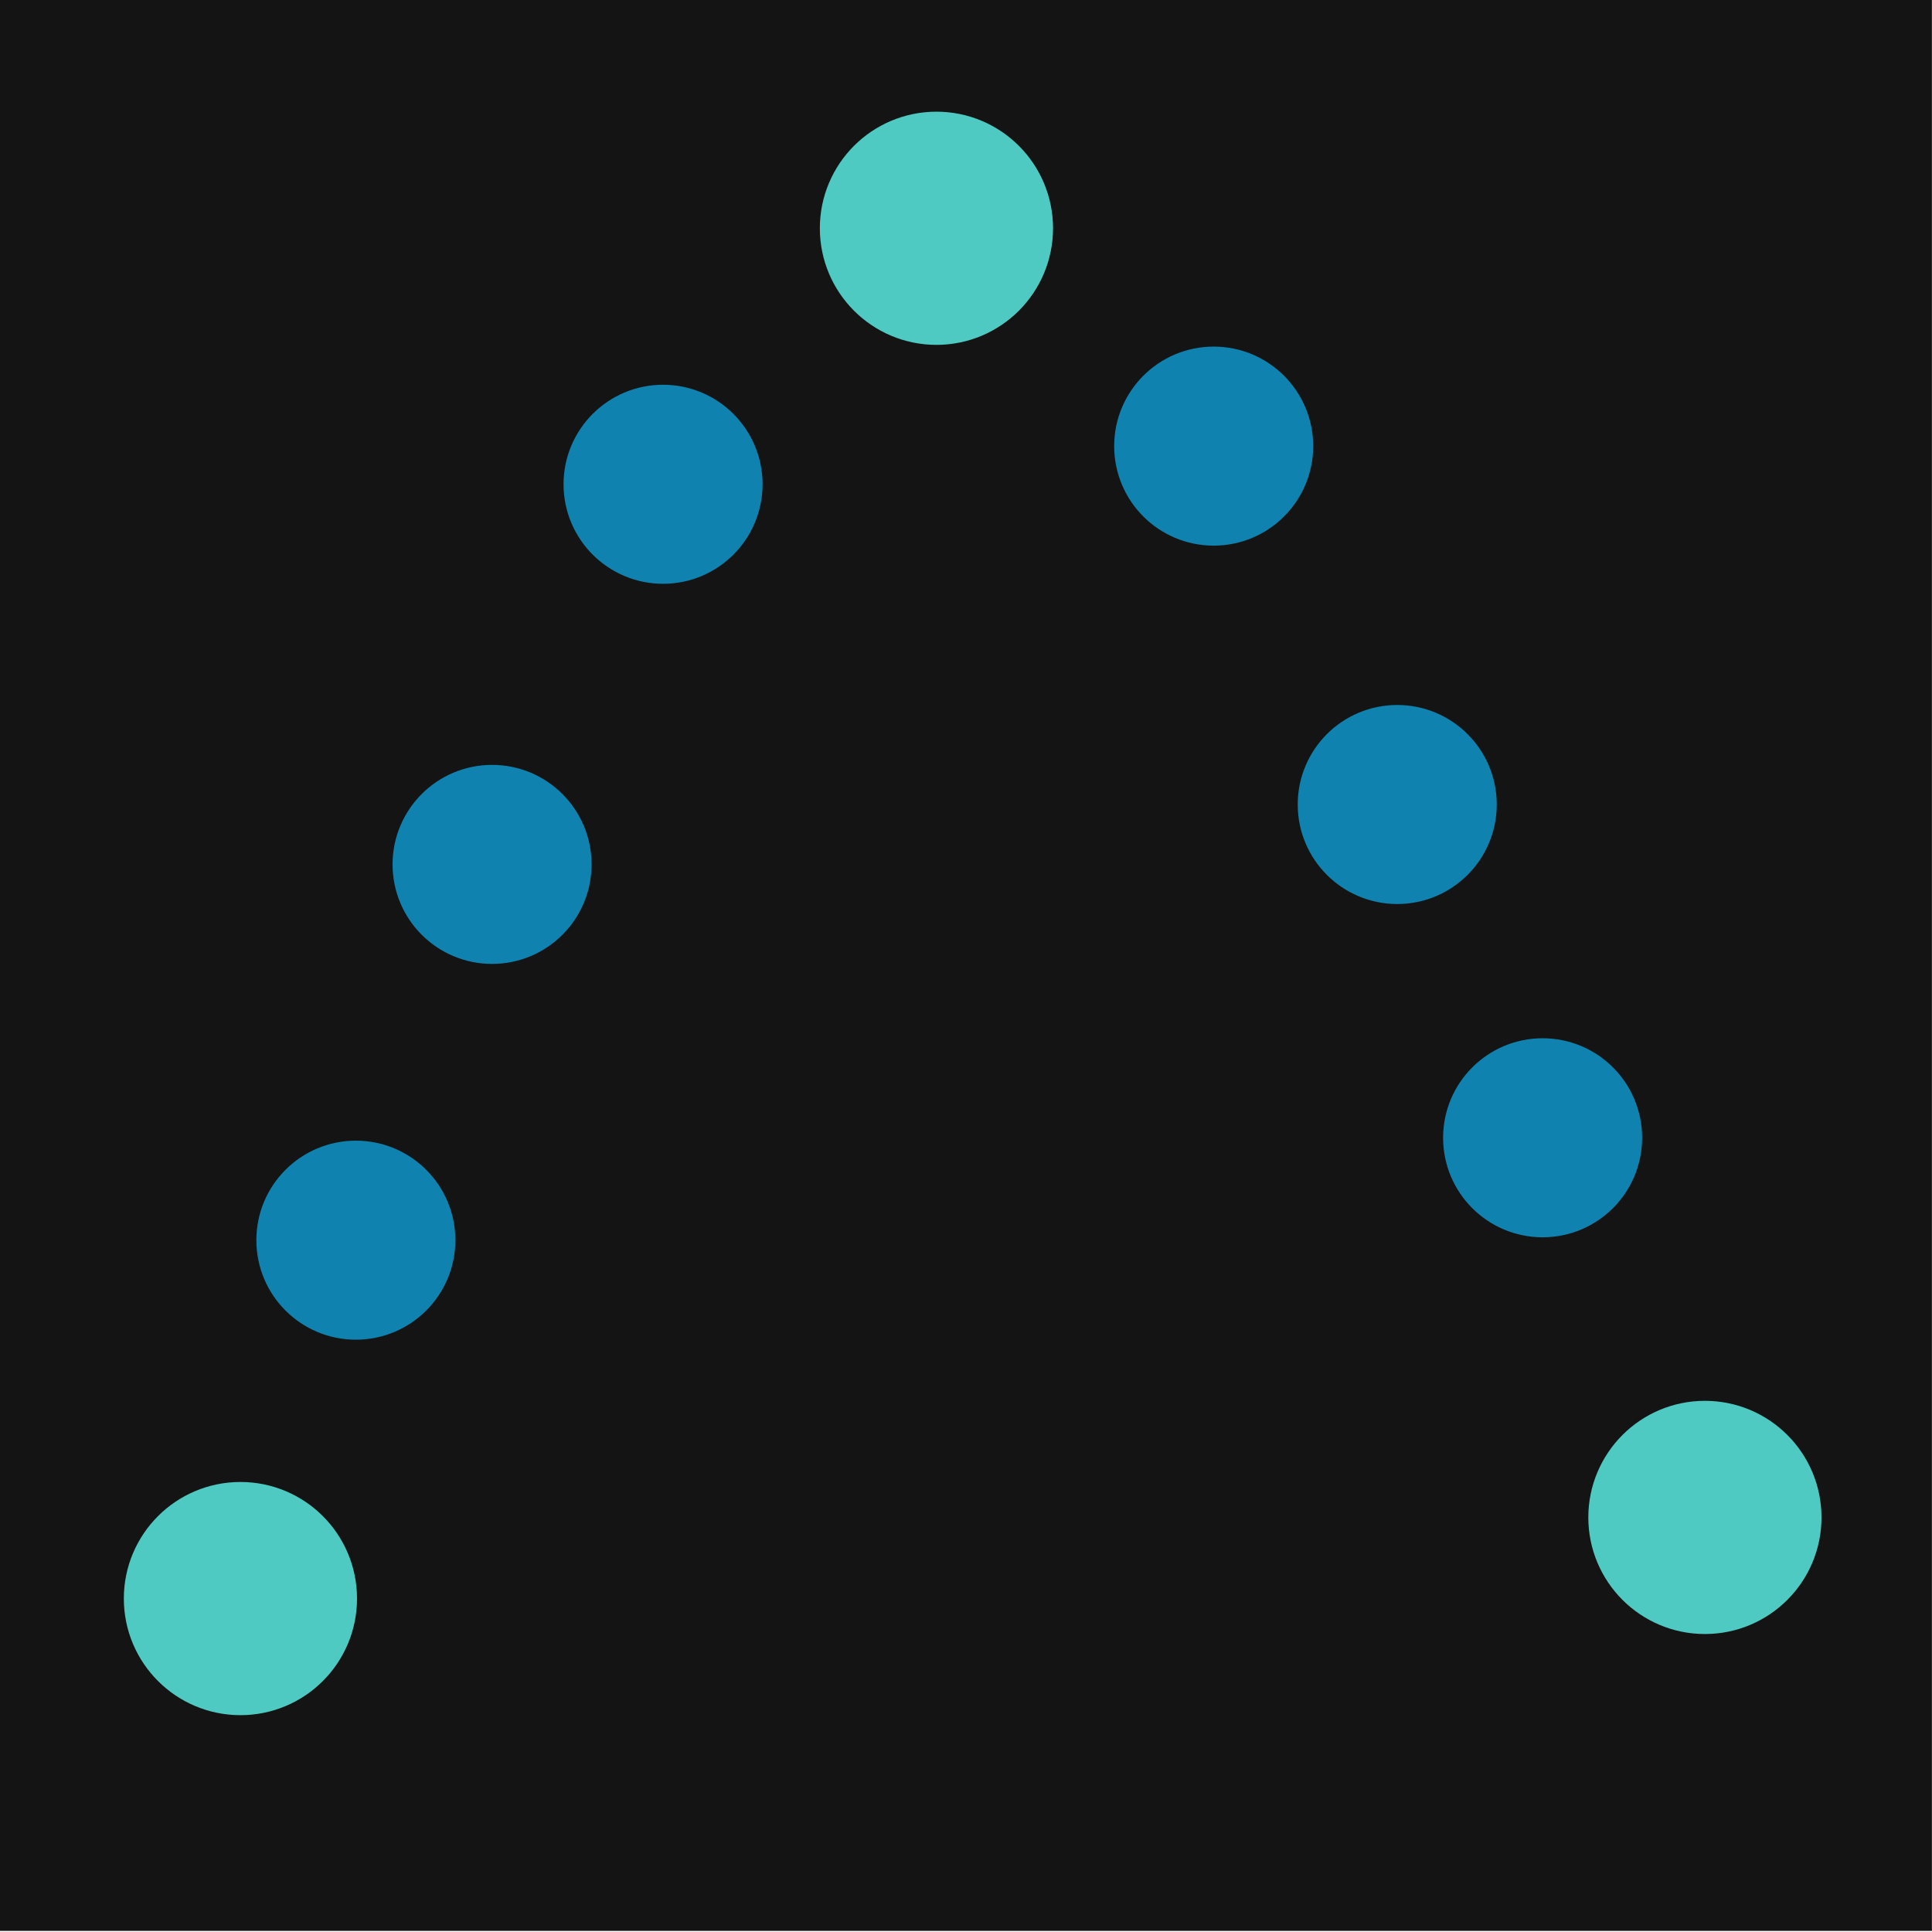
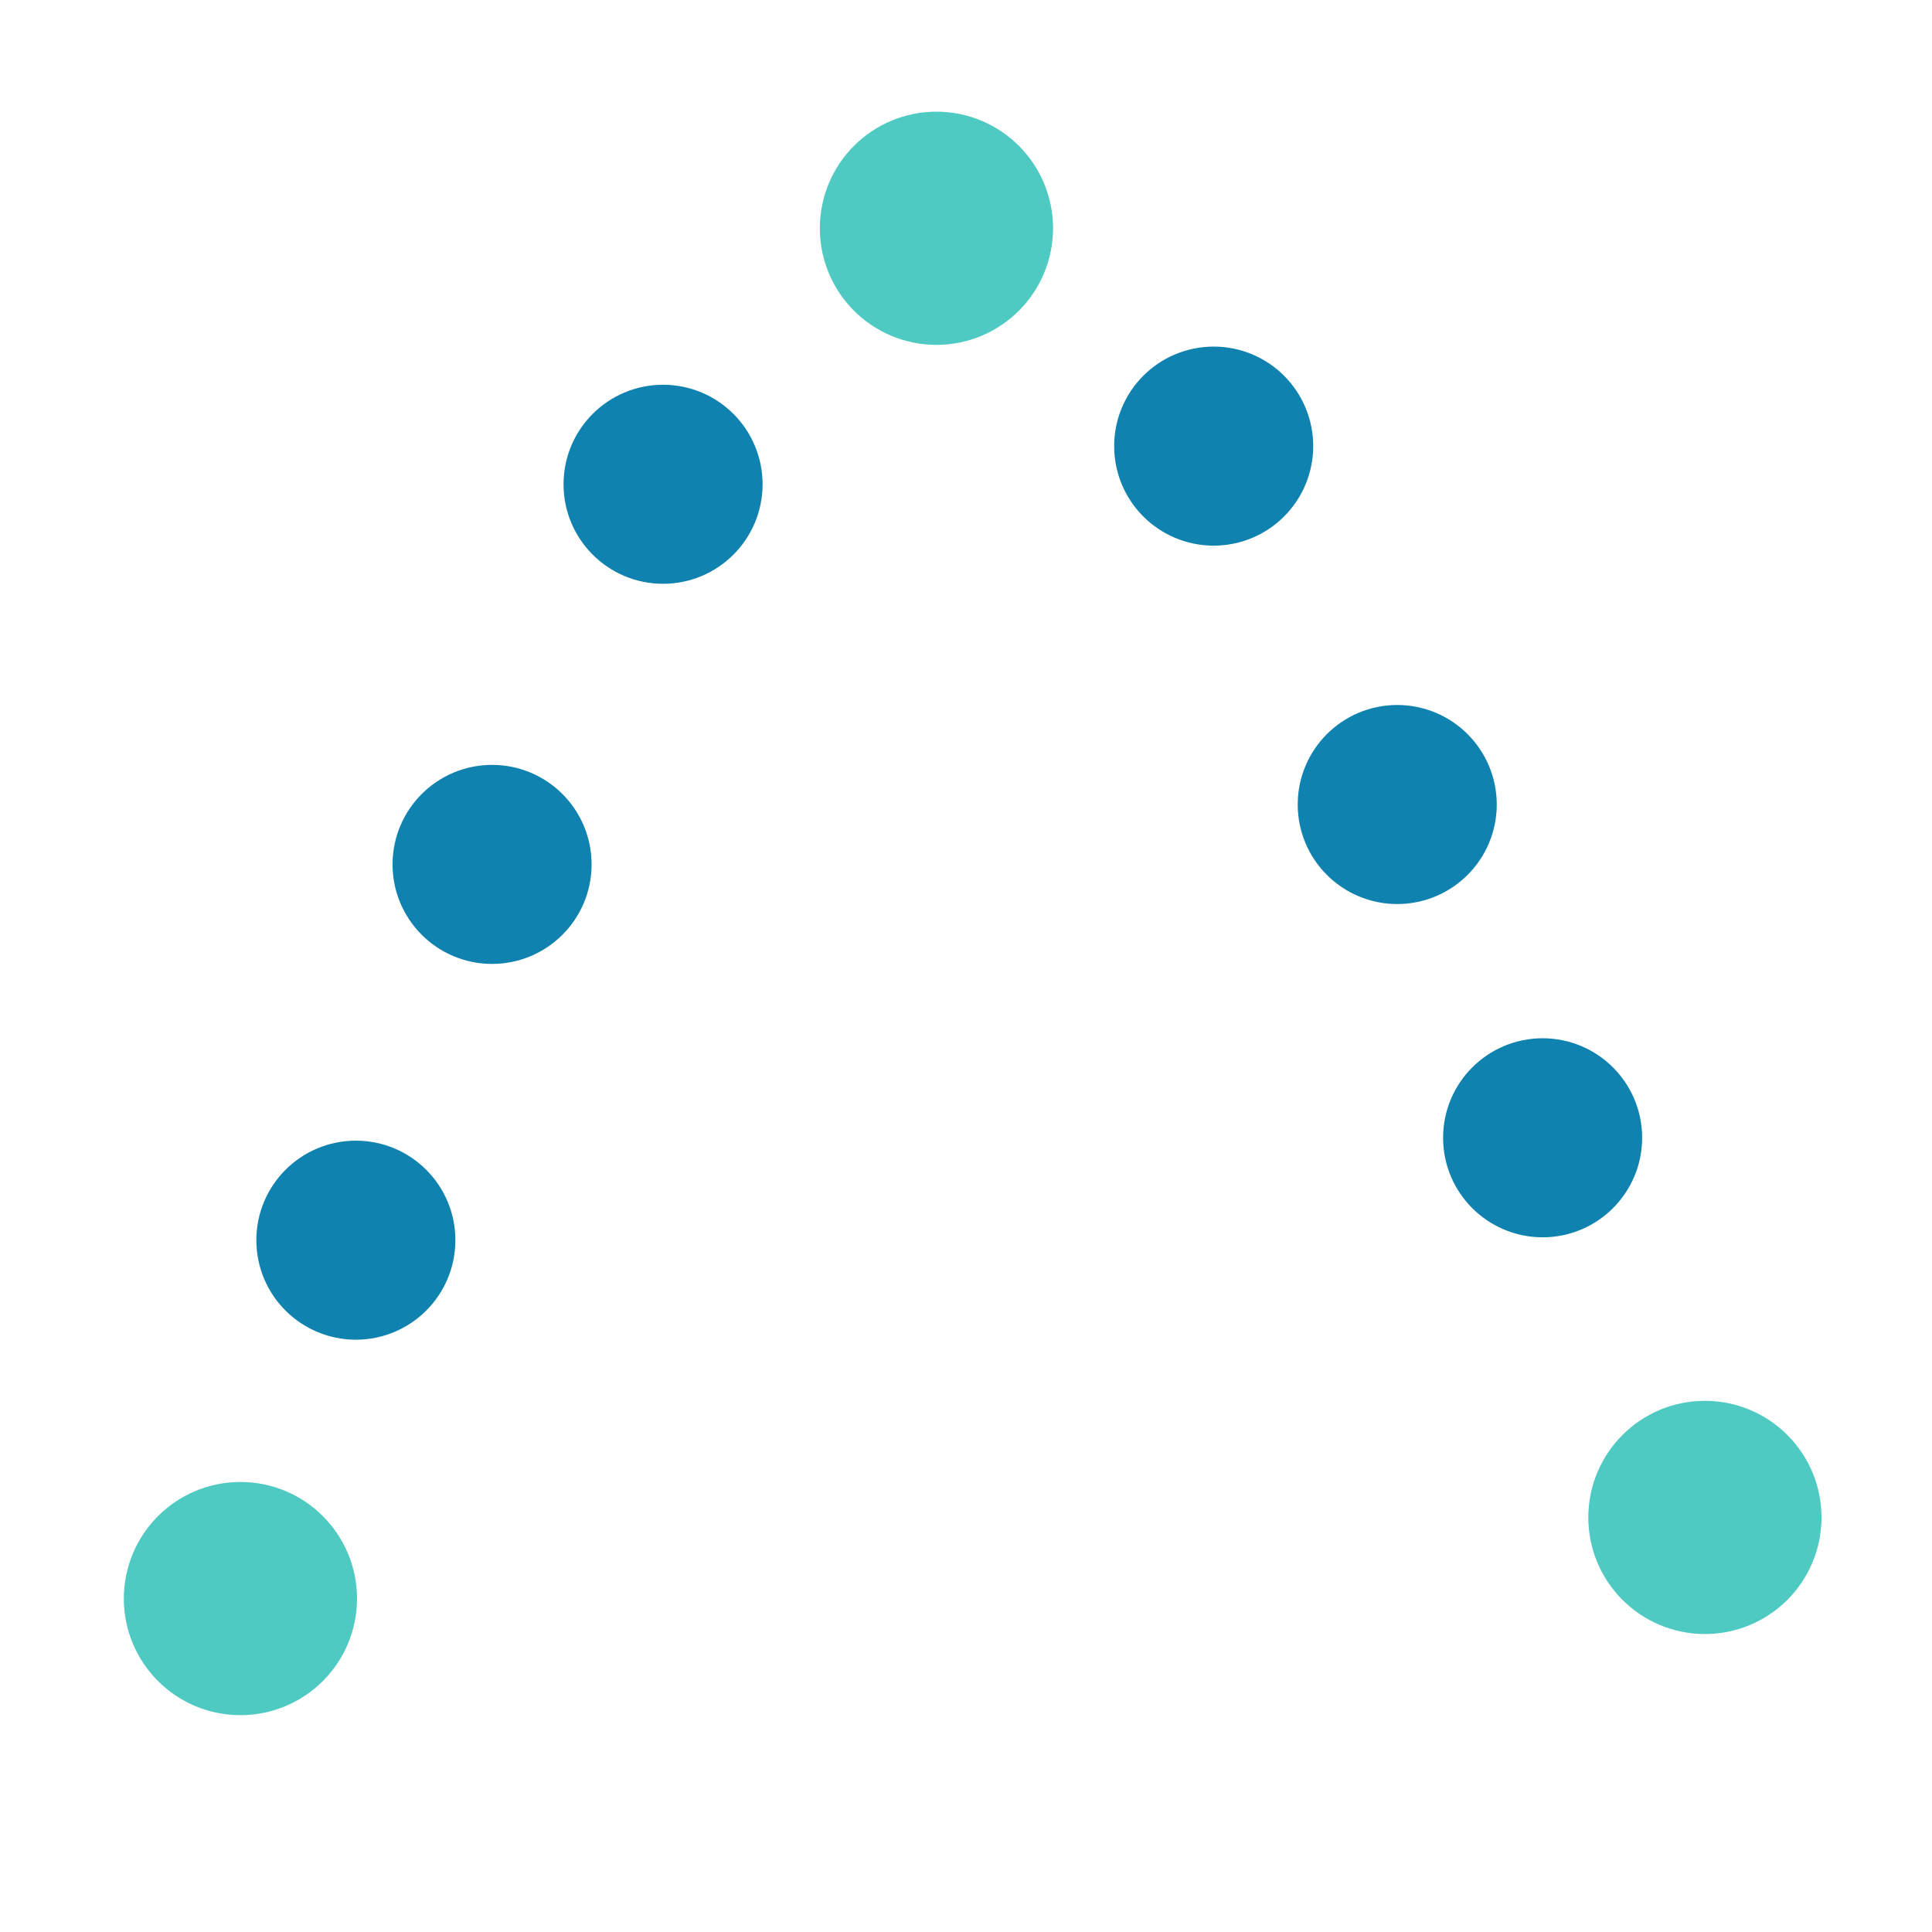
- <svg xmlns="http://www.w3.org/2000/svg" width="40" height="40" version="1.1" viewBox="0 0 10.583 10.583">
-   <g transform="translate(0 -286.42)">
-     <g transform="matrix(.26458 0 0 .26458 -47.162 58.142)">
-       <rect x="178.25" y="862.77" width="40" height="40" fill="#141414" />
-       <g fill="#4ecac2" stroke="#4ecac2" stroke-linejoin="round" stroke-width="2">
-         <circle cx="183.23" cy="895.89" r="1.414" />
-         <circle cx="197.64" cy="867.52" r="1.414" />
-         <circle cx="213.55" cy="894.21" r="1.414" />
-       </g>
-       <g fill="#0f82af" stroke="#0f82af" stroke-linejoin="round" stroke-width="1.707">
-         <circle cx="185.62" cy="888.47" r="1.207" />
-         <circle cx="188.44" cy="880.69" r="1.207" />
-         <circle cx="191.98" cy="872.82" r="1.207" />
-         <circle cx="203.38" cy="872.03" r="1.207" />
-         <circle cx="207.18" cy="879.45" r="1.207" />
-         <circle cx="210.19" cy="886.35" r="1.207" />
-       </g>
-     </g>
+ <svg xmlns="http://www.w3.org/2000/svg" width="40" height="40" version="1.1" viewBox="0 0 10.583 10.583" id="svg335">
+   <defs id="defs339" />
+   <g fill="#4ecac2" stroke="#4ecac2" stroke-linejoin="round" stroke-width="2" id="g315" transform="matrix(0.26458,0,0,0.26458,-47.162,-228.278)">
+     <circle cx="183.23" cy="895.89" r="1.414" id="circle309" />
+     <circle cx="197.64" cy="867.52" r="1.414" id="circle311" />
+     <circle cx="213.55" cy="894.21" r="1.414" id="circle313" />
+   </g>
+   <g fill="#0f82af" stroke="#0f82af" stroke-linejoin="round" stroke-width="1.707" id="g329" transform="matrix(0.26458,0,0,0.26458,-47.162,-228.278)">
+     <circle cx="185.62" cy="888.47" r="1.207" id="circle317" />
+     <circle cx="188.44" cy="880.69" r="1.207" id="circle319" />
+     <circle cx="191.98" cy="872.82" r="1.207" id="circle321" />
+     <circle cx="203.38" cy="872.03" r="1.207" id="circle323" />
+     <circle cx="207.18" cy="879.45" r="1.207" id="circle325" />
+     <circle cx="210.19" cy="886.35" r="1.207" id="circle327" />
  </g>
</svg>
